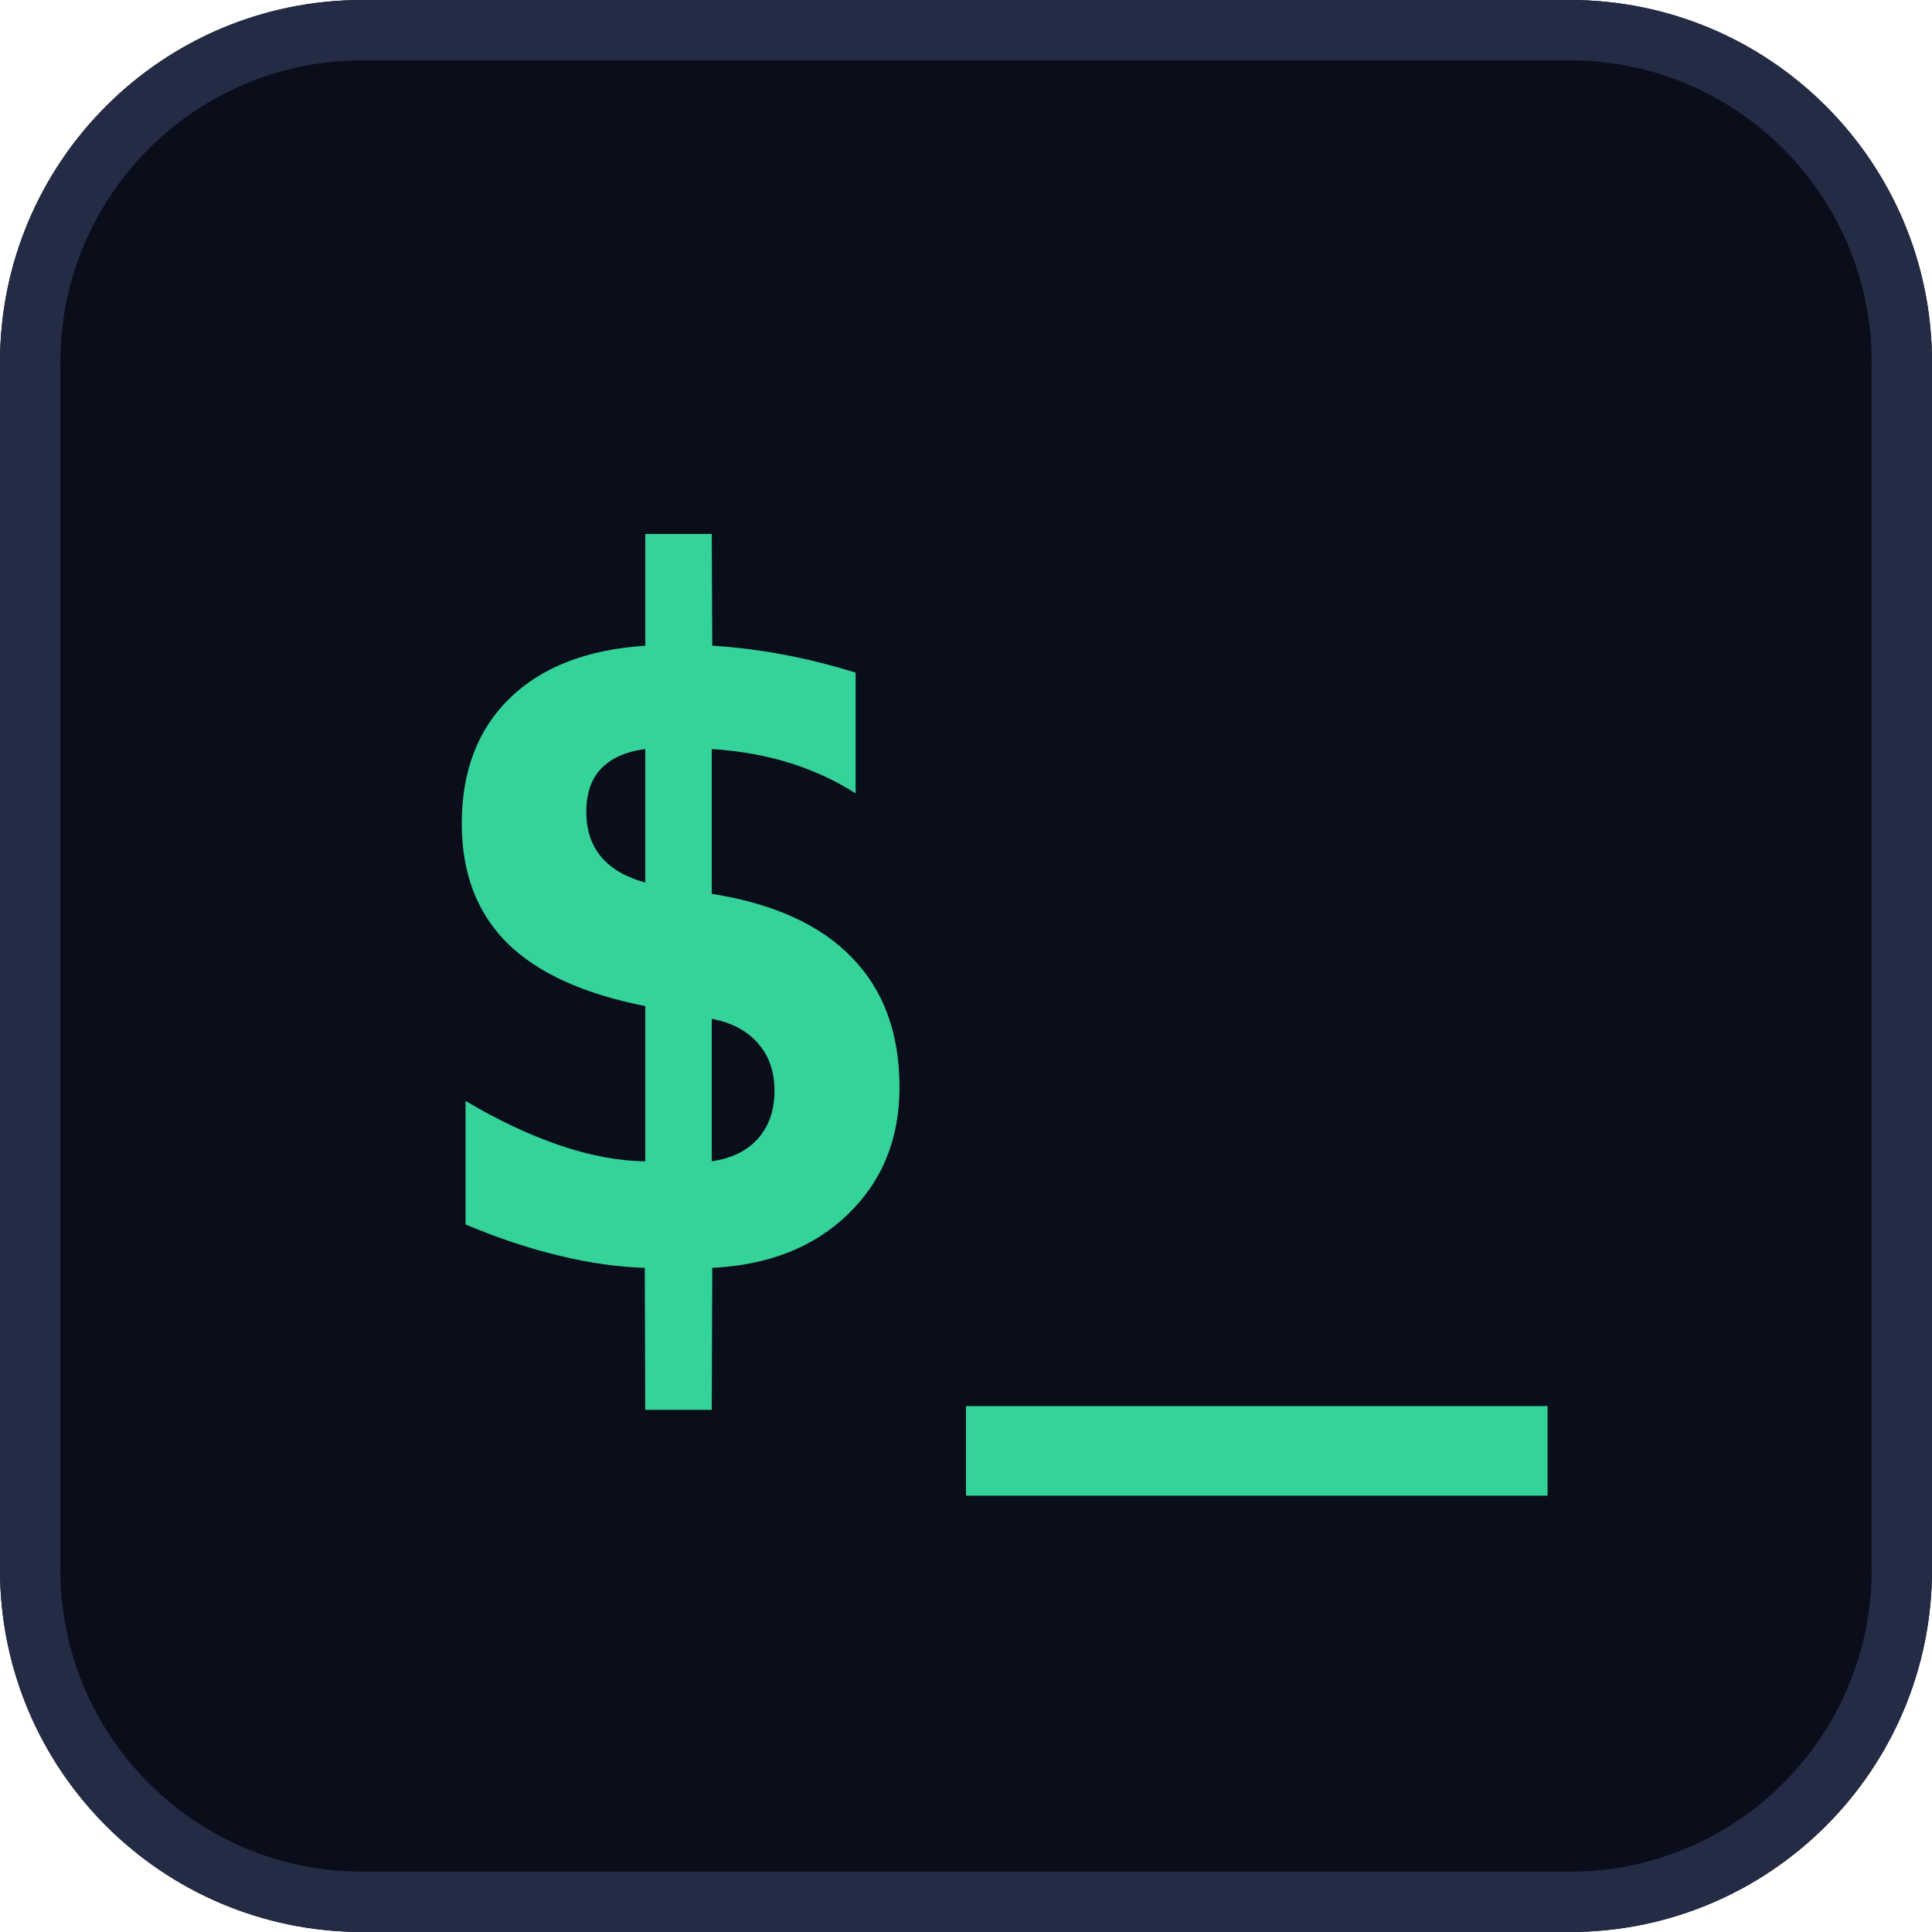
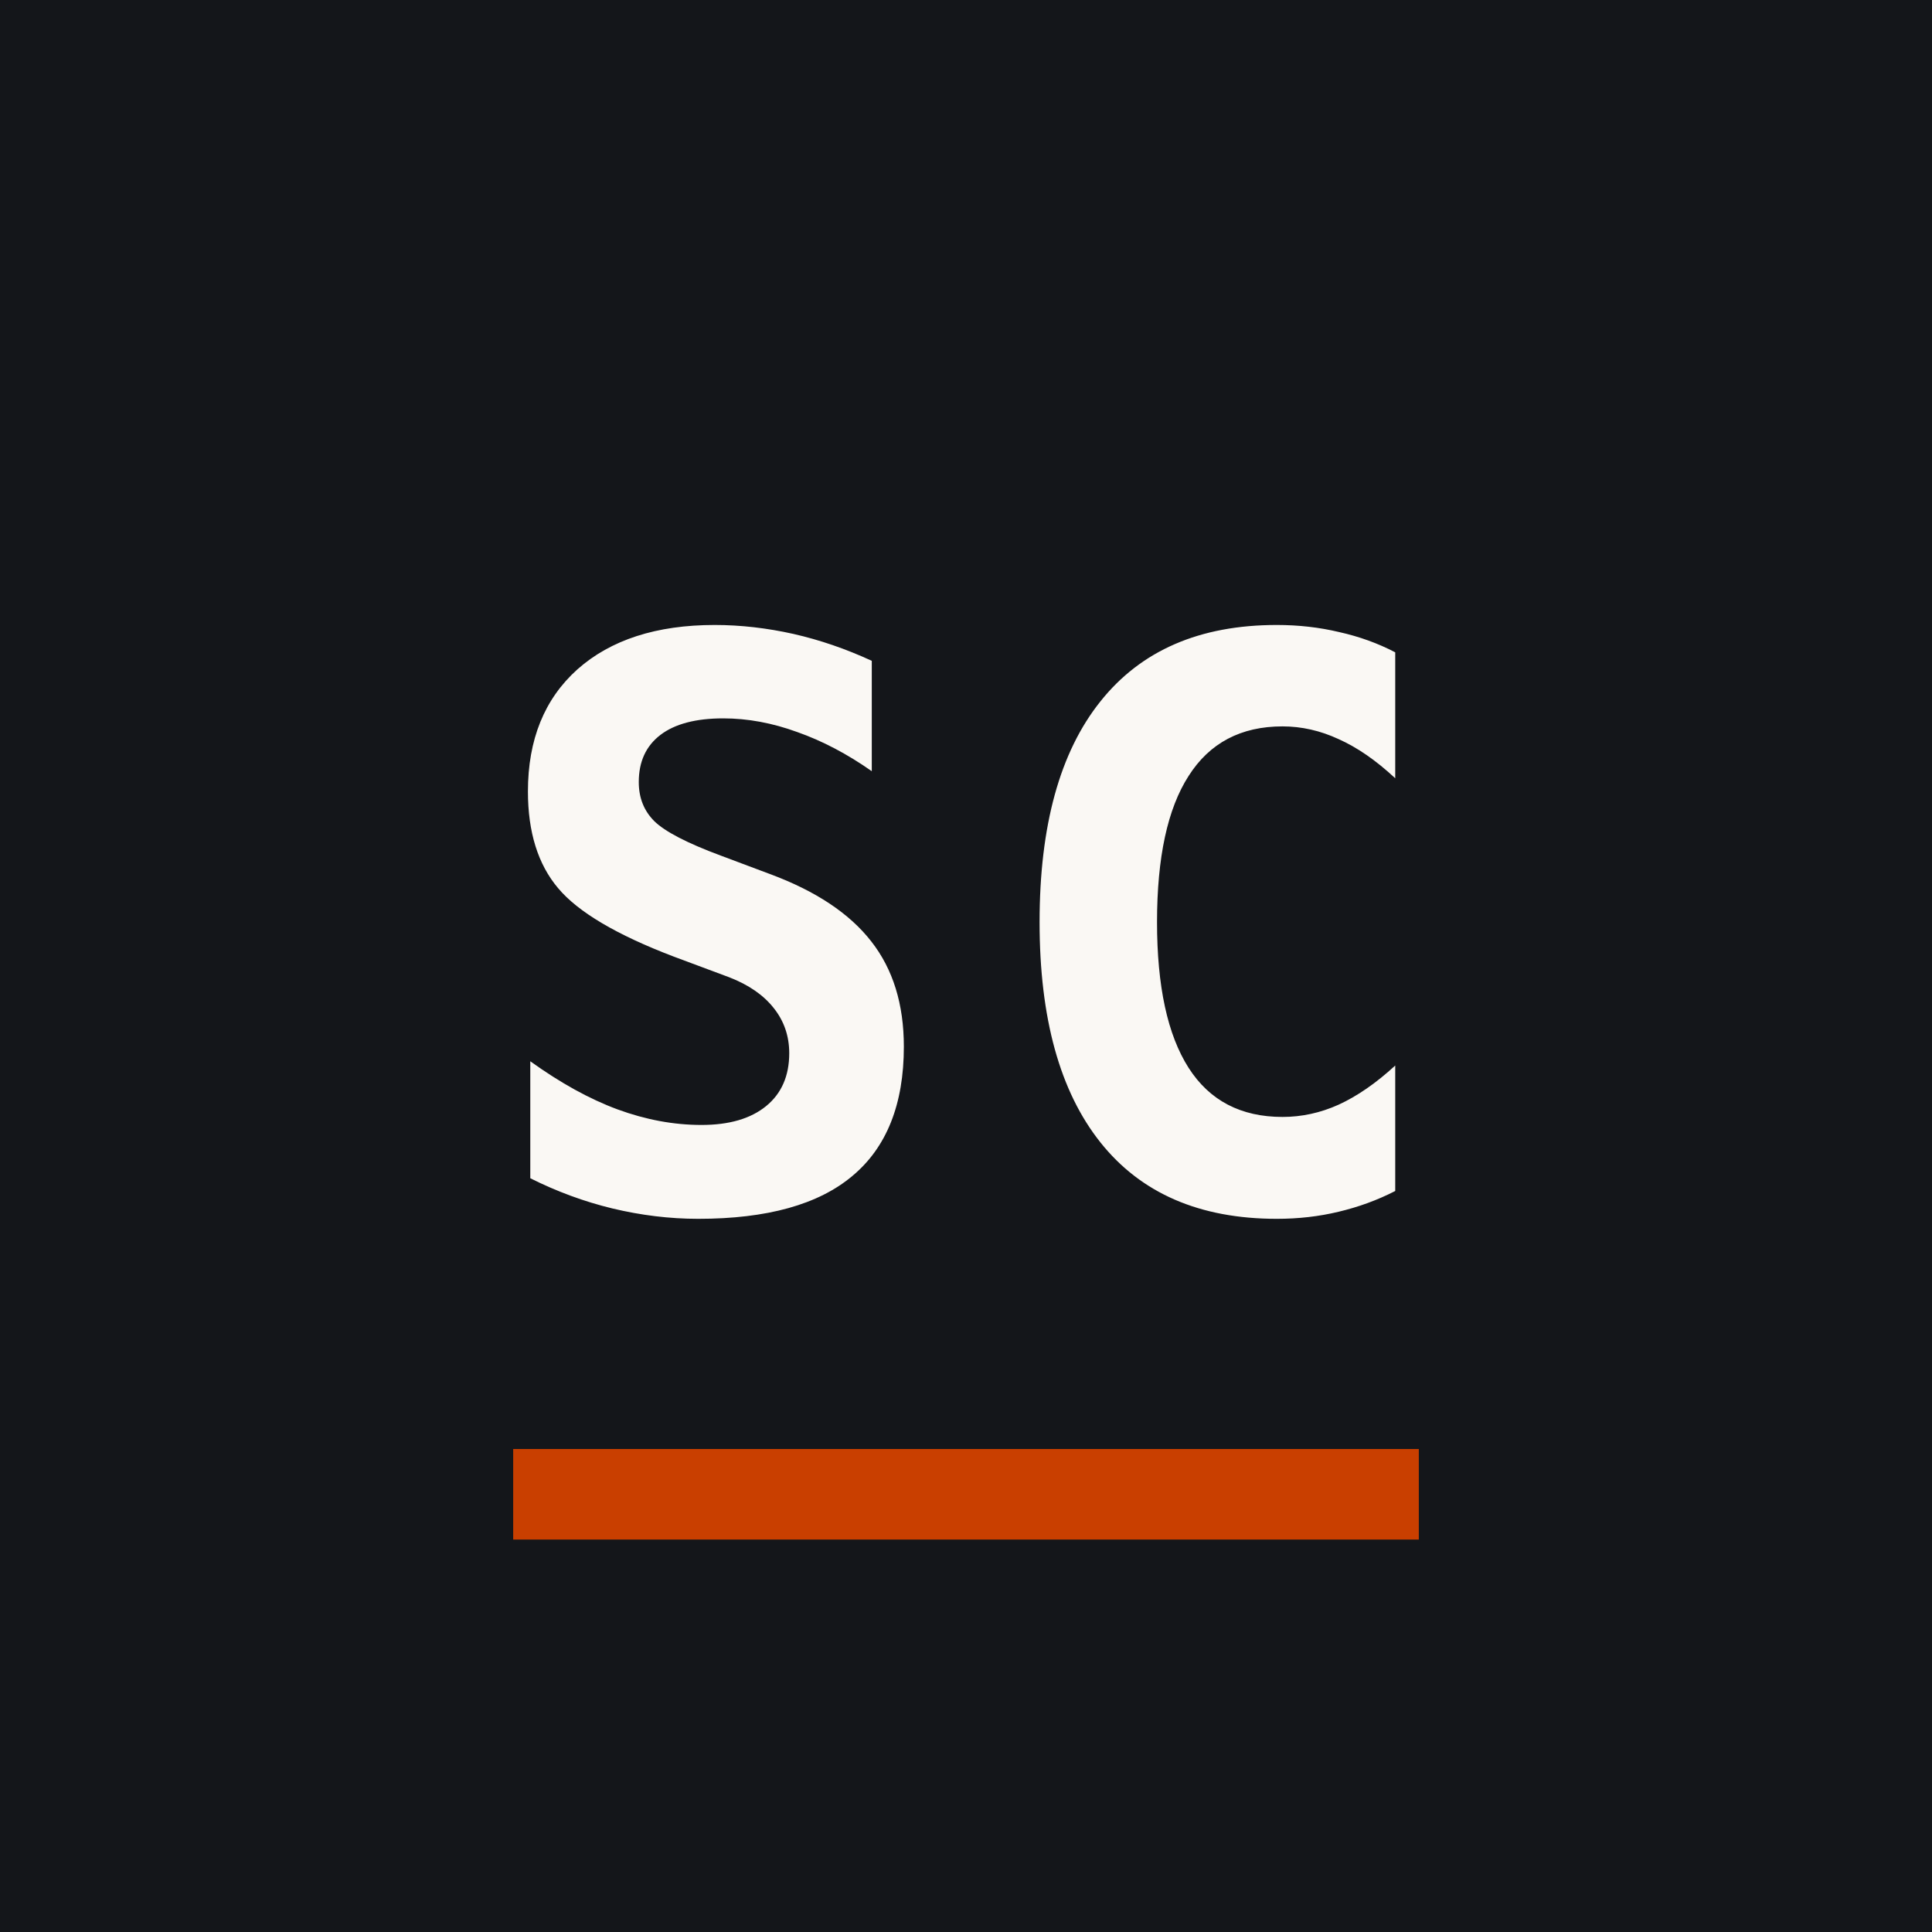
<svg xmlns="http://www.w3.org/2000/svg" viewBox="0 0 64 64">
-   <rect width="64" height="64" rx="12" fill="#0a0e1a" />
-   <rect x="1" y="1" width="62" height="62" rx="11" fill="none" stroke="#232b45" stroke-width="2" />
-   <text x="32" y="42" font-family="Consolas, monospace" font-size="32" font-weight="bold" text-anchor="middle" fill="#34d399">$_</text>
+   <rect width="64" height="64" fill="#14161a" />
+   <text x="32" y="40" font-family="'IBM Plex Mono', Consolas, monospace" font-size="26" font-weight="700" letter-spacing="1" text-anchor="middle" fill="#faf8f4">SC</text>
+   <rect x="17" y="48" width="30" height="3" fill="#c93f00" />
</svg>
